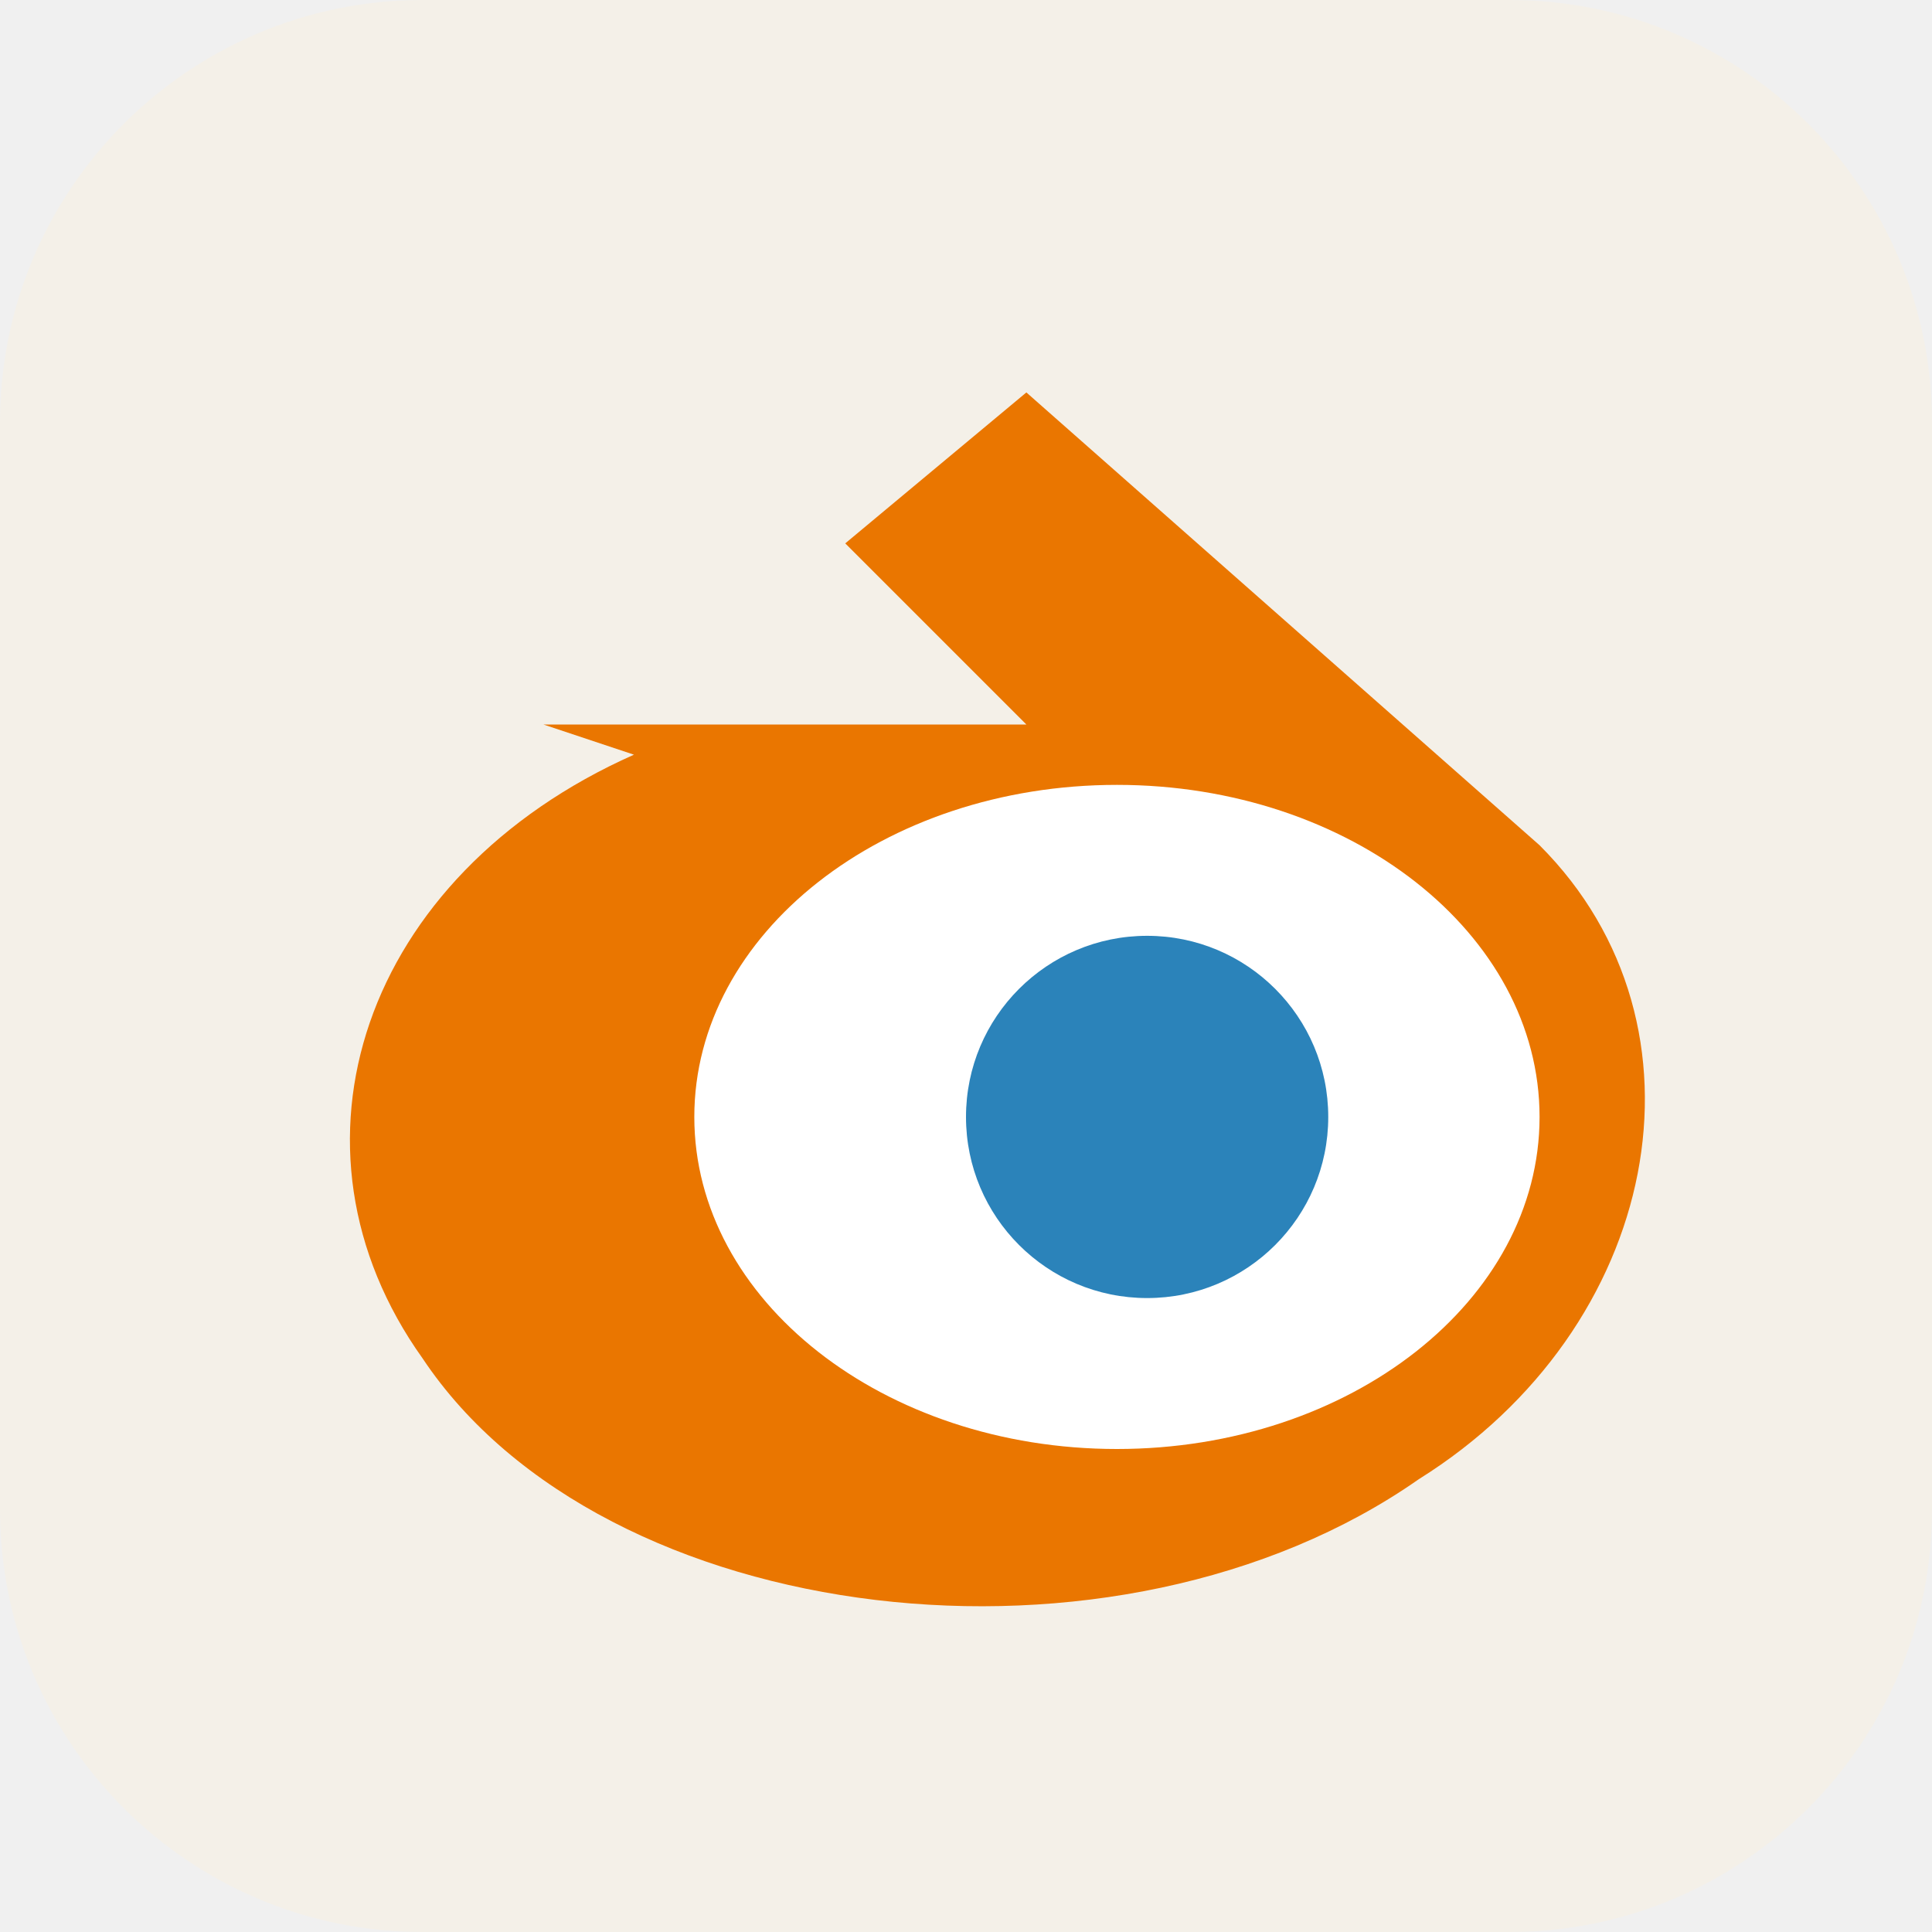
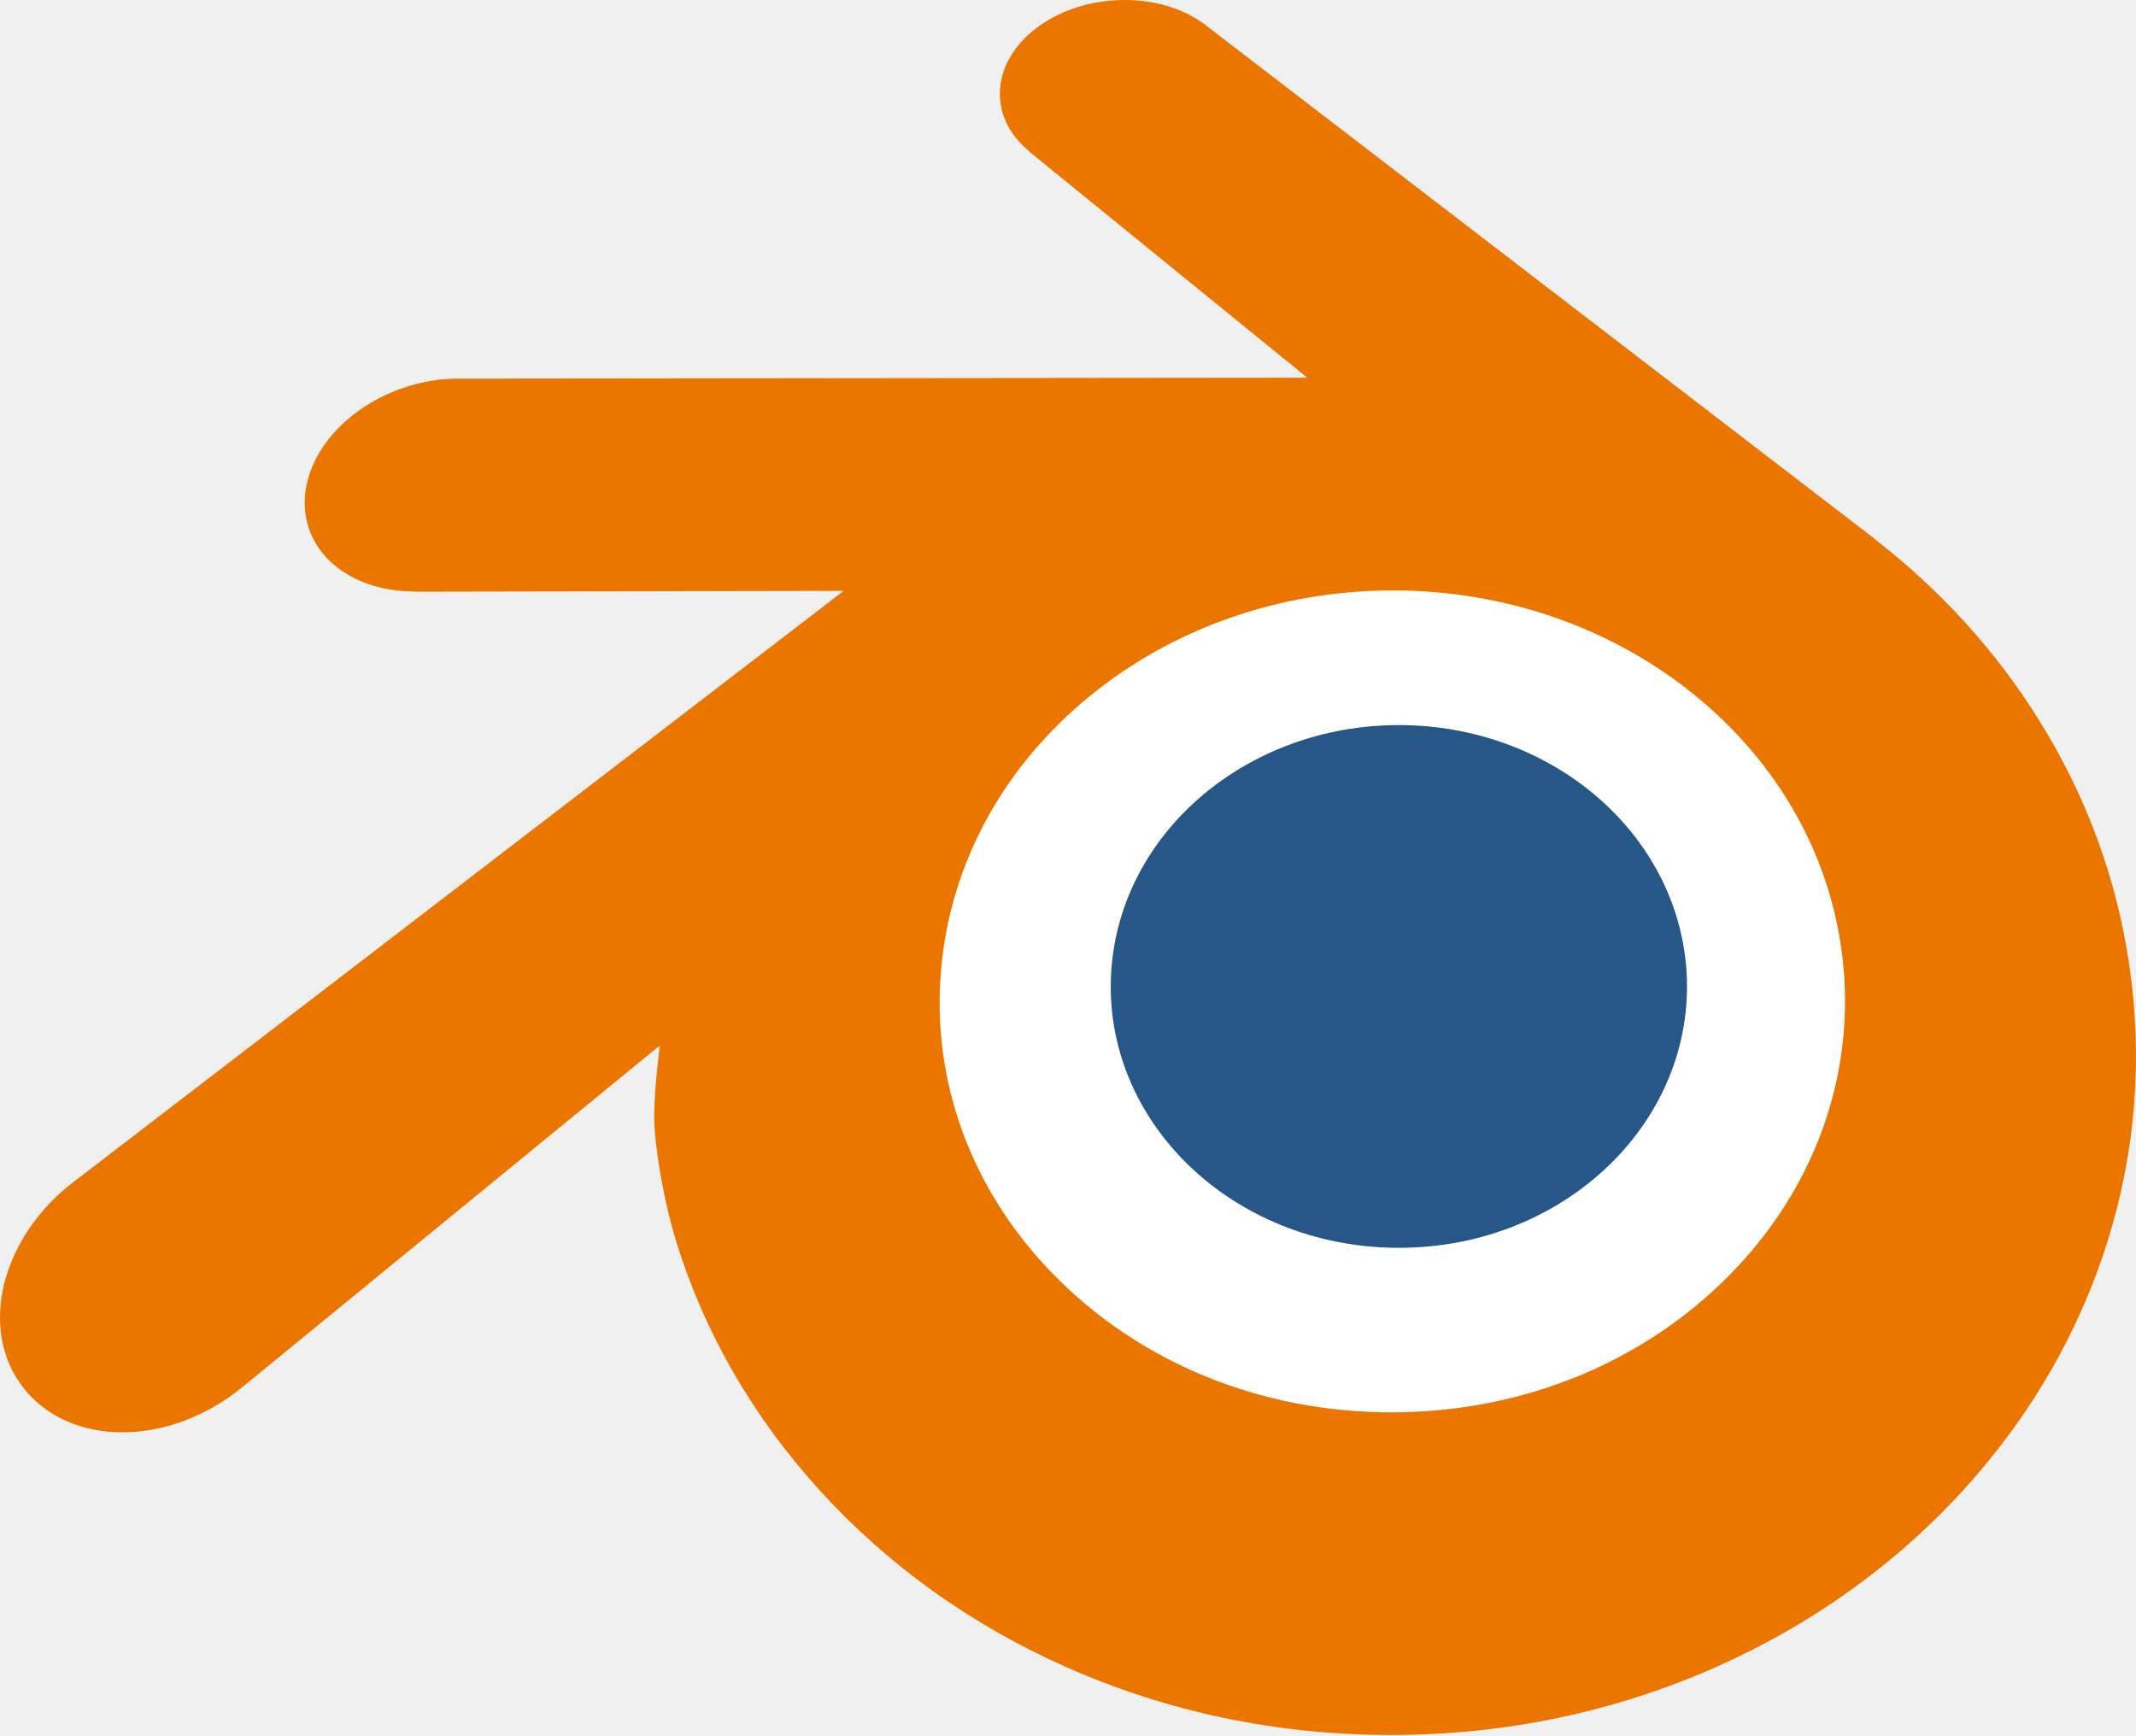
- <svg xmlns="http://www.w3.org/2000/svg" viewBox="0 0 64 64" role="img" aria-label="Blender">
-   <rect width="64" height="64" rx="14" fill="#f4f0e8" />
-   <path fill="#ea7600" d="M18 24h16l-6-6 6-5 17 15c6 6 4 16-4 21-10 7-27 5-33-4-5-7-2-16 7-20l-3-1z" />
-   <ellipse cx="37" cy="37" rx="14" ry="11" fill="#ffffff" />
-   <circle cx="38" cy="37" r="6" fill="#2b83ba" />
+ <svg xmlns="http://www.w3.org/2000/svg" viewBox="0 0 256 208" width="256" height="208">
+   <path fill="#fff" d="M100.43 115.195c.931-16.606 9.062-31.235 21.33-41.606c12.03-10.186 28.222-16.412 45.89-16.412c17.65 0 33.843 6.226 45.882 16.412c12.258 10.37 20.39 25 21.33 41.588c.93 17.062-5.928 32.912-17.958 44.661c-12.267 11.951-29.716 19.45-49.254 19.45s-37.021-7.499-49.28-19.45c-12.039-11.75-18.88-27.6-17.94-44.643" />
+   <path fill="#265787" d="M133.168 116.676c.477-8.52 4.65-16.027 10.944-21.348c6.173-5.226 14.481-8.421 23.547-8.421c9.056 0 17.365 3.195 23.542 8.421c6.29 5.321 10.462 12.828 10.944 21.34c.478 8.754-3.04 16.887-9.214 22.915c-6.294 6.132-15.247 9.980-25.272 9.980s-18.996-3.848-25.286-9.980c-6.177-6.028-9.687-14.161-9.205-22.907" />
+   <path fill="#ea7600" d="M78.41 134.18c.06 3.34 1.125 9.834 2.724 14.904c3.359 10.733 9.057 20.663 16.986 29.413c8.137 8.995 18.156 16.22 29.73 21.349c12.164 5.387 25.344 8.132 39.034 8.11c13.668-.019 26.849-2.818 39.013-8.246c11.573-5.179 21.583-12.435 29.707-21.434c7.924-8.787 13.613-18.734 16.982-29.467c1.693-5.423 2.763-10.927 3.192-16.45a75 75 0 0 0-.528-16.336c-1.508-10.611-5.18-20.567-10.833-29.643c-5.17-8.34-11.834-15.641-19.759-21.787l.018-.013l-79.97-61.405c-.073-.054-.132-.112-.209-.162c-5.246-4.028-14.07-4.014-19.84.022c-5.834 4.082-6.502 10.833-1.31 15.09l-.022.023l33.355 27.124l-101.663.108h-.136c-8.403.01-16.48 5.523-18.08 12.49c-1.643 7.098 4.065 12.986 12.802 13.018l-.014.031l51.53-.1L9.167 141.4c-.117.086-.244.176-.352.262c-8.674 6.642-11.478 17.687-6.015 24.676c5.545 7.108 17.335 7.121 26.099.041l50.184-41.071s-.732 5.544-.673 8.872m128.955 18.566c-10.34 10.535-24.817 16.508-40.48 16.54c-15.687.027-30.163-5.893-40.503-16.409c-5.053-5.125-8.764-11.022-11.054-17.303a44.9 44.9 0 0 1-2.537-19.334c.546-6.462 2.47-12.625 5.54-18.202c3.016-5.481 7.170-10.435 12.3-14.625c10.05-8.19 22.847-12.625 36.23-12.643c13.398-.018 26.185 4.376 36.246 12.54c5.12 4.171 9.27 9.107 12.286 14.58a45.7 45.7 0 0 1 5.563 18.192a45 45 0 0 1-2.547 19.32c-2.294 6.3-5.992 12.197-11.044 17.344" />
</svg>
